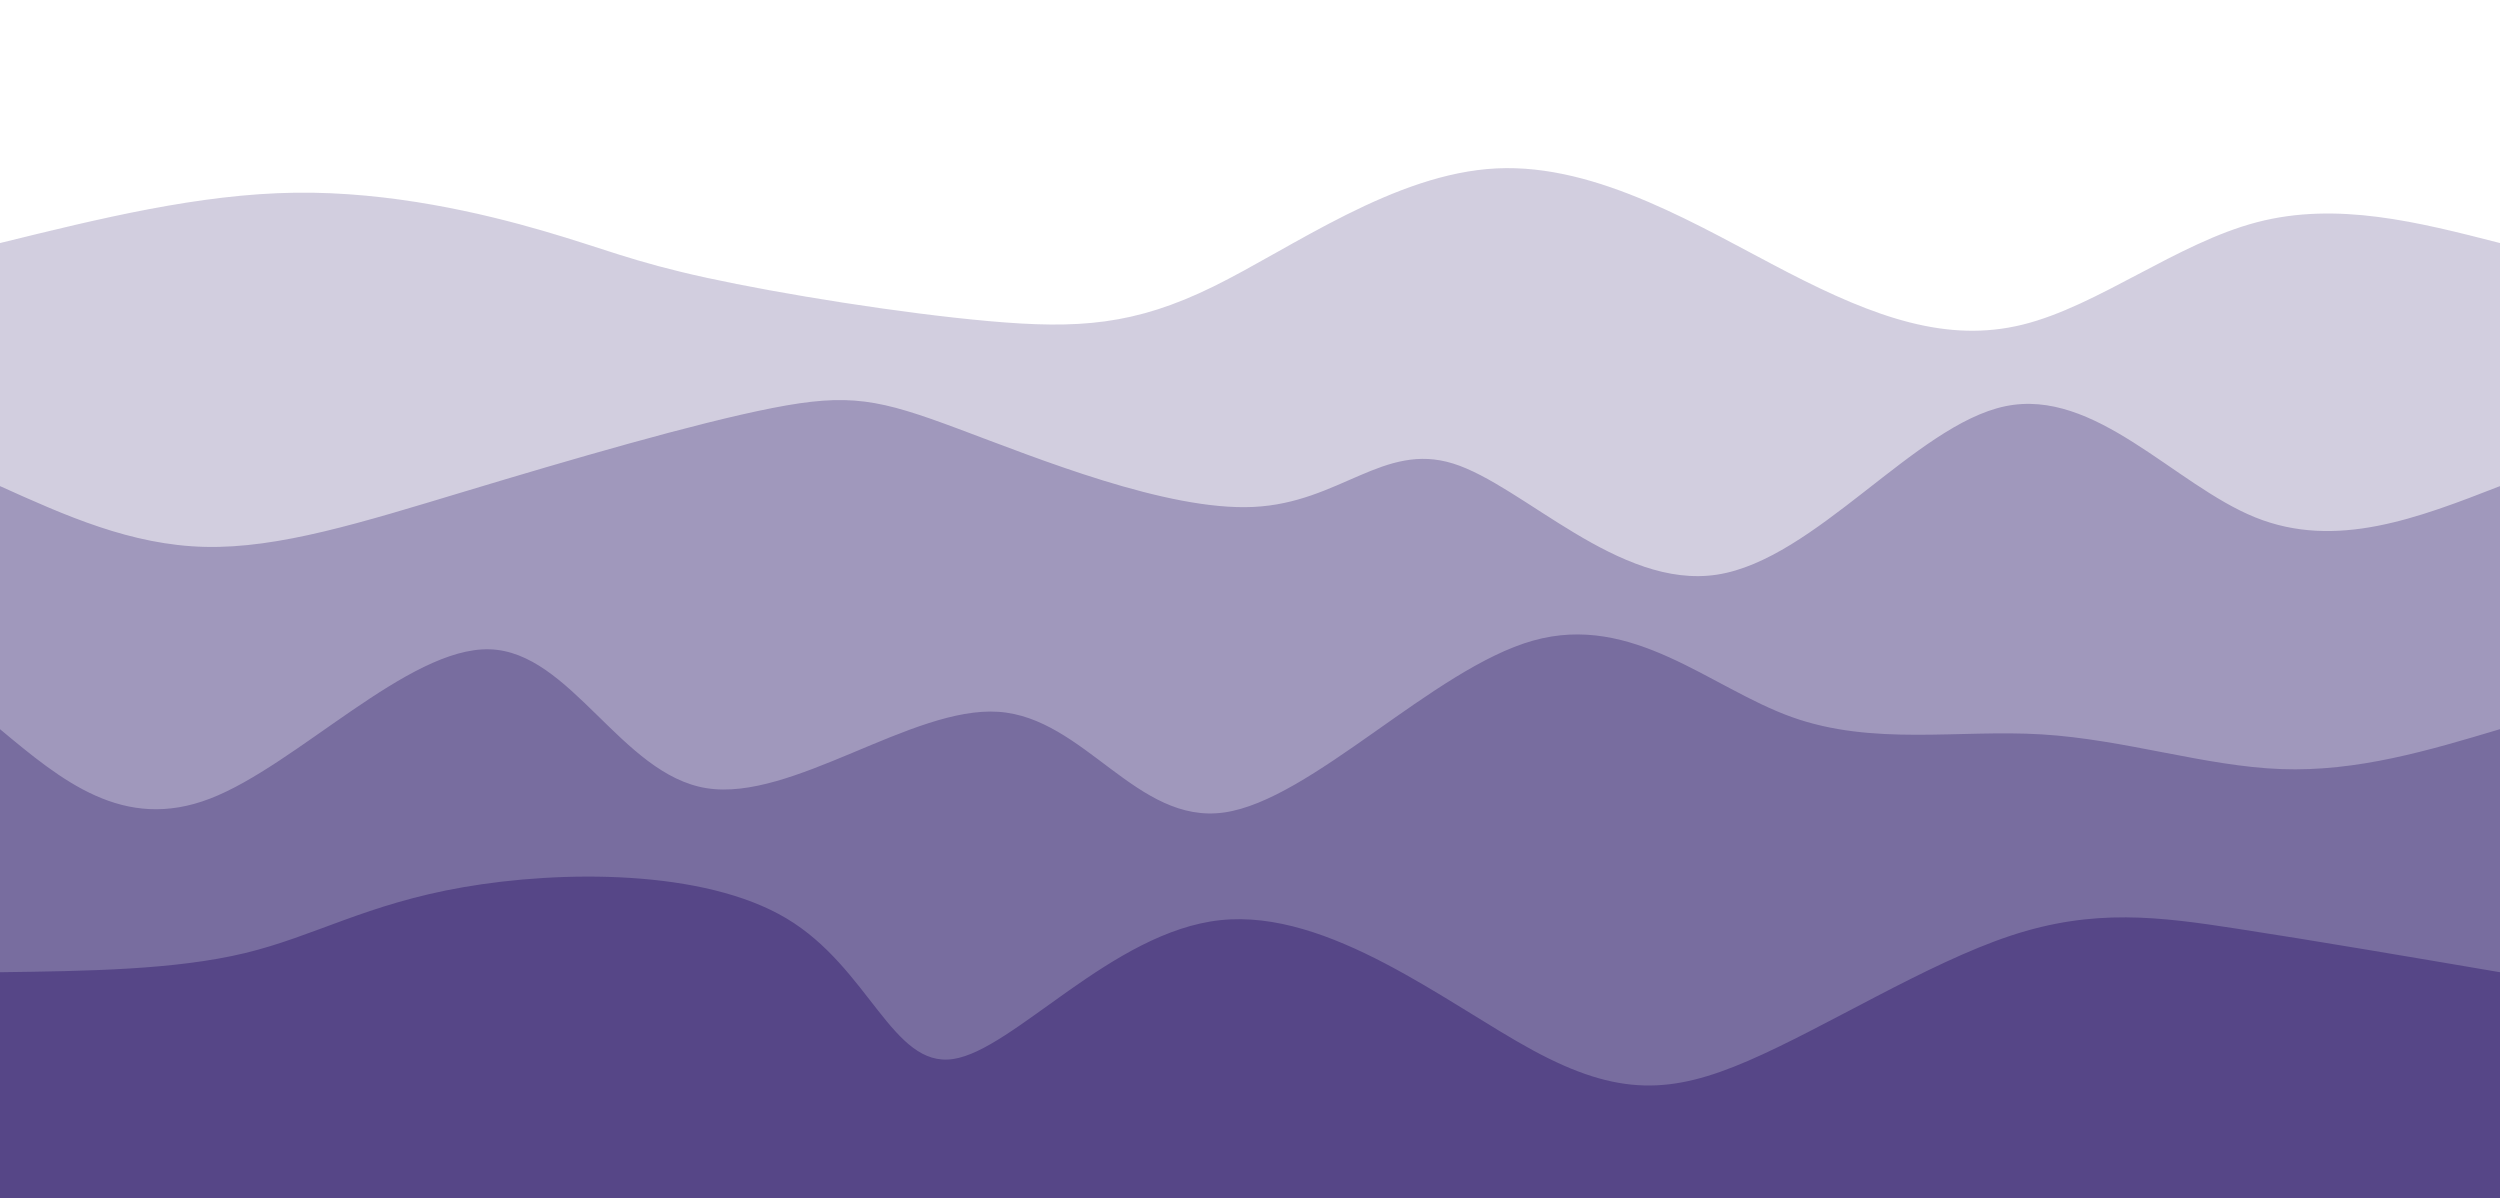
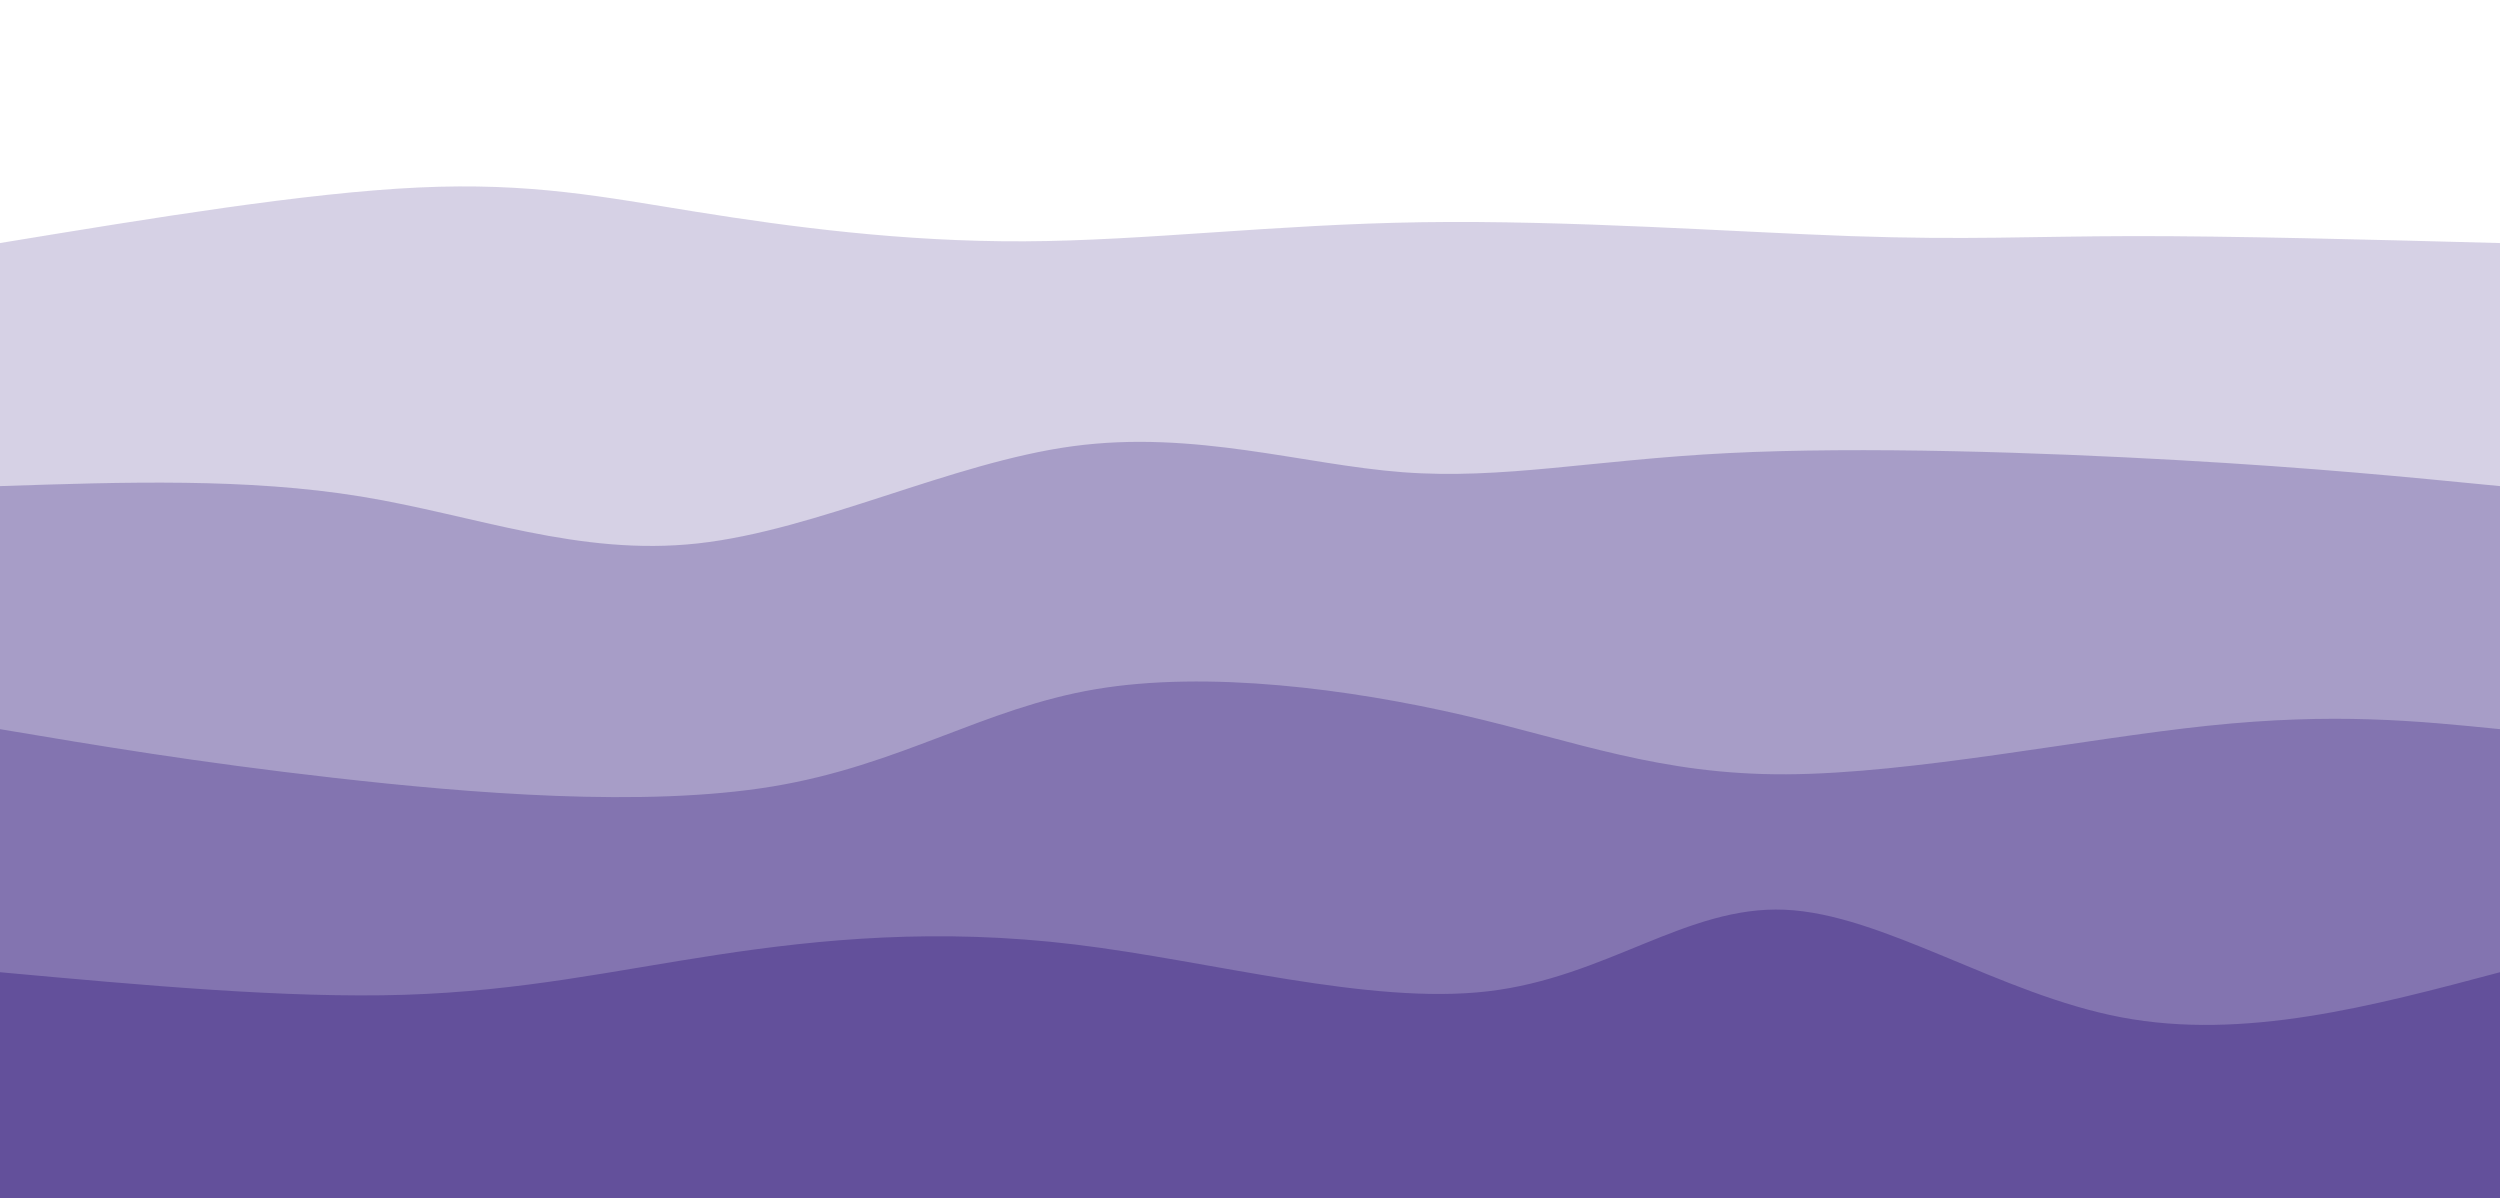
<svg xmlns="http://www.w3.org/2000/svg" width="100%" height="100%" id="svg" viewBox="0 0 1440 690" class="transition duration-300 ease-in-out delay-150">
  <style>
    .path-0{
      animation:pathAnim-0 4s;
      animation-timing-function: linear;
      animation-iteration-count: infinite;
    }
    @keyframes pathAnim-0{
      0%{
-         d: path("M 0,700 C 0,700 0,140 0,140 C 57.391,125.871 114.781,111.743 170,111 C 225.219,110.257 278.265,122.901 313,133 C 347.735,143.099 364.158,150.654 407,160 C 449.842,169.346 519.104,180.484 570,185 C 620.896,189.516 653.426,187.411 699,165 C 744.574,142.589 803.193,99.87 862,97 C 920.807,94.13 979.804,131.107 1030,157 C 1080.196,182.893 1121.591,197.702 1165,187 C 1208.409,176.298 1253.831,140.085 1300,128 C 1346.169,115.915 1393.084,127.957 1440,140 C 1440,140 1440,700 1440,700 Z");
+         d: path("M 0,700 C 0,700 0,140 0,140 C 88.081,125.513 176.162,111.026 241,108 C 305.838,104.974 347.432,113.41 401,122 C 454.568,130.59 520.108,139.335 590,139 C 659.892,138.665 734.136,129.25 819,128 C 903.864,126.75 999.348,133.663 1066,136 C 1132.652,138.337 1170.472,136.096 1228,136 C 1285.528,135.904 1362.764,137.952 1440,140 C 1440,140 1440,700 1440,700 Z");
      }
      25%{
-         d: path("M 0,700 C 0,700 0,140 0,140 C 52.046,159.989 104.092,179.977 155,187 C 205.908,194.023 255.678,188.079 305,180 C 354.322,171.921 403.198,161.705 446,153 C 488.802,144.295 525.532,137.1 575,135 C 624.468,132.9 686.675,135.895 732,138 C 777.325,140.105 805.77,141.321 845,148 C 884.23,154.679 934.247,166.821 982,170 C 1029.753,173.179 1075.241,167.394 1132,147 C 1188.759,126.606 1256.788,91.602 1310,88 C 1363.212,84.398 1401.606,112.199 1440,140 C 1440,140 1440,700 1440,700 Z");
+         d: path("M 0,700 C 0,700 0,140 0,140 C 77.18,127.613 154.359,115.226 217,116 C 279.641,116.774 327.742,130.708 402,150 C 476.258,169.292 576.671,193.943 648,182 C 719.329,170.057 761.573,121.52 825,100 C 888.427,78.48 973.038,83.975 1038,94 C 1102.962,104.025 1148.275,118.578 1212,127 C 1275.725,135.422 1357.863,137.711 1440,140 C 1440,140 1440,700 1440,700 Z");
      }
      50%{
-         d: path("M 0,700 C 0,700 0,140 0,140 C 58.221,147.407 116.442,154.813 158,155 C 199.558,155.187 224.452,148.153 271,157 C 317.548,165.847 385.751,190.574 435,188 C 484.249,185.426 514.544,155.552 568,144 C 621.456,132.448 698.072,139.22 741,134 C 783.928,128.78 793.169,111.568 838,107 C 882.831,102.432 963.254,110.508 1011,111 C 1058.746,111.492 1073.816,104.402 1125,98 C 1176.184,91.598 1263.481,85.885 1322,93 C 1380.519,100.115 1410.259,120.057 1440,140 C 1440,140 1440,700 1440,700 Z");
+         d: path("M 0,700 C 0,700 0,140 0,140 C 57.665,169.407 115.329,198.814 193,187 C 270.671,175.186 368.347,122.15 445,102 C 521.653,81.85 577.283,94.584 644,98 C 710.717,101.416 788.522,95.514 844,107 C 899.478,118.486 932.629,147.362 1001,142 C 1069.371,136.638 1172.963,97.04 1252,91 C 1331.037,84.96 1385.518,112.48 1440,140 C 1440,140 1440,700 1440,700 Z");
      }
      75%{
-         d: path("M 0,700 C 0,700 0,140 0,140 C 56.808,157.105 113.616,174.21 162,182 C 210.384,189.79 250.345,188.264 298,182 C 345.655,175.736 401.006,164.733 454,145 C 506.994,125.267 557.631,96.804 596,92 C 634.369,87.196 660.469,106.053 702,107 C 743.531,107.947 800.493,90.986 853,101 C 905.507,111.014 953.559,148.004 996,153 C 1038.441,157.996 1075.273,130.999 1131,113 C 1186.727,95.001 1261.351,86 1316,92 C 1370.649,98 1405.325,119 1440,140 C 1440,140 1440,700 1440,700 Z");
+         d: path("M 0,700 C 0,700 0,140 0,140 C 70.266,159.105 140.532,178.21 221,176 C 301.468,173.79 392.139,150.267 449,144 C 505.861,137.733 528.913,148.724 580,165 C 631.087,181.276 710.209,202.837 792,187 C 873.791,171.163 958.251,117.929 1024,101 C 1089.749,84.071 1136.785,103.449 1203,116 C 1269.215,128.551 1354.607,134.276 1440,140 C 1440,140 1440,700 1440,700 Z");
      }
      100%{
-         d: path("M 0,700 C 0,700 0,140 0,140 C 57.391,125.871 114.781,111.743 170,111 C 225.219,110.257 278.265,122.901 313,133 C 347.735,143.099 364.158,150.654 407,160 C 449.842,169.346 519.104,180.484 570,185 C 620.896,189.516 653.426,187.411 699,165 C 744.574,142.589 803.193,99.87 862,97 C 920.807,94.13 979.804,131.107 1030,157 C 1080.196,182.893 1121.591,197.702 1165,187 C 1208.409,176.298 1253.831,140.085 1300,128 C 1346.169,115.915 1393.084,127.957 1440,140 C 1440,140 1440,700 1440,700 Z");
+         d: path("M 0,700 C 0,700 0,140 0,140 C 88.081,125.513 176.162,111.026 241,108 C 305.838,104.974 347.432,113.41 401,122 C 454.568,130.59 520.108,139.335 590,139 C 659.892,138.665 734.136,129.25 819,128 C 903.864,126.75 999.348,133.663 1066,136 C 1132.652,138.337 1170.472,136.096 1228,136 C 1285.528,135.904 1362.764,137.952 1440,140 C 1440,140 1440,700 1440,700 Z");
      }
    }</style>
-   <path d="M 0,700 C 0,700 0,140 0,140 C 57.391,125.871 114.781,111.743 170,111 C 225.219,110.257 278.265,122.901 313,133 C 347.735,143.099 364.158,150.654 407,160 C 449.842,169.346 519.104,180.484 570,185 C 620.896,189.516 653.426,187.411 699,165 C 744.574,142.589 803.193,99.87 862,97 C 920.807,94.13 979.804,131.107 1030,157 C 1080.196,182.893 1121.591,197.702 1165,187 C 1208.409,176.298 1253.831,140.085 1300,128 C 1346.169,115.915 1393.084,127.957 1440,140 C 1440,140 1440,700 1440,700 Z" stroke="none" stroke-width="0" fill="#564687" fill-opacity="0.265" class="transition-all duration-300 ease-in-out delay-150 path-0" />
+   <path d="M 0,700 C 0,700 0,140 0,140 C 88.081,125.513 176.162,111.026 241,108 C 305.838,104.974 347.432,113.41 401,122 C 454.568,130.59 520.108,139.335 590,139 C 659.892,138.665 734.136,129.25 819,128 C 903.864,126.75 999.348,133.663 1066,136 C 1132.652,138.337 1170.472,136.096 1228,136 C 1285.528,135.904 1362.764,137.952 1440,140 C 1440,140 1440,700 1440,700 Z" stroke="none" stroke-width="0" fill="#63509b" fill-opacity="0.265" class="transition-all duration-300 ease-in-out delay-150 path-0" />
  <style>
    .path-1{
      animation:pathAnim-1 4s;
      animation-timing-function: linear;
      animation-iteration-count: infinite;
    }
    @keyframes pathAnim-1{
      0%{
-         d: path("M 0,700 C 0,700 0,280 0,280 C 37.708,296.99 75.416,313.98 118,315 C 160.584,316.02 208.046,301.07 268,283 C 327.954,264.93 400.402,243.741 445,235 C 489.598,226.259 506.348,229.968 552,247 C 597.652,264.032 672.206,294.388 722,292 C 771.794,289.612 796.829,254.482 837,267 C 877.171,279.518 932.479,339.685 989,331 C 1045.521,322.315 1103.256,244.777 1155,234 C 1206.744,223.223 1252.498,279.207 1299,298 C 1345.502,316.793 1392.751,298.397 1440,280 C 1440,280 1440,700 1440,700 Z");
+         d: path("M 0,700 C 0,700 0,280 0,280 C 71.231,277.632 142.461,275.265 208,286 C 273.539,296.735 333.386,320.573 402,313 C 470.614,305.427 547.993,266.443 618,257 C 688.007,247.557 750.641,267.654 808,272 C 865.359,276.346 917.443,264.939 995,261 C 1072.557,257.061 1175.588,260.589 1254,265 C 1332.412,269.411 1386.206,274.706 1440,280 C 1440,280 1440,700 1440,700 Z");
      }
      25%{
-         d: path("M 0,700 C 0,700 0,280 0,280 C 58.281,306.091 116.562,332.181 164,330 C 211.438,327.819 248.034,297.366 290,271 C 331.966,244.634 379.302,222.356 437,238 C 494.698,253.644 562.757,307.211 601,327 C 639.243,346.789 647.67,332.799 697,328 C 746.33,323.201 836.564,327.593 885,332 C 933.436,336.407 940.076,340.831 985,325 C 1029.924,309.169 1113.133,273.084 1175,254 C 1236.867,234.916 1277.39,232.833 1318,240 C 1358.61,247.167 1399.305,263.583 1440,280 C 1440,280 1440,700 1440,700 Z");
+         d: path("M 0,700 C 0,700 0,280 0,280 C 51.201,252.359 102.402,224.717 168,230 C 233.598,235.283 313.593,273.49 386,283 C 458.407,292.51 523.225,273.325 600,270 C 676.775,266.675 765.507,279.212 834,267 C 902.493,254.788 950.748,217.828 1021,233 C 1091.252,248.172 1183.501,315.478 1257,332 C 1330.499,348.522 1385.25,314.261 1440,280 C 1440,280 1440,700 1440,700 Z");
      }
      50%{
-         d: path("M 0,700 C 0,700 0,280 0,280 C 39.138,265.795 78.277,251.59 134,266 C 189.723,280.41 262.032,323.435 311,326 C 359.968,328.565 385.597,290.672 428,278 C 470.403,265.328 529.58,277.879 572,272 C 614.42,266.121 640.081,241.813 693,229 C 745.919,216.187 826.094,214.868 888,231 C 949.906,247.132 993.542,280.716 1031,284 C 1068.458,287.284 1099.739,260.269 1139,264 C 1178.261,267.731 1225.503,302.209 1277,310 C 1328.497,317.791 1384.248,298.896 1440,280 C 1440,280 1440,700 1440,700 Z");
+         d: path("M 0,700 C 0,700 0,280 0,280 C 72.328,294.462 144.657,308.925 214,311 C 283.343,313.075 349.701,302.763 407,280 C 464.299,257.237 512.539,222.022 580,232 C 647.461,241.978 734.144,297.149 803,299 C 871.856,300.851 922.884,249.383 1002,231 C 1081.116,212.617 1188.319,227.319 1266,241 C 1343.681,254.681 1391.841,267.34 1440,280 C 1440,280 1440,700 1440,700 Z");
      }
      75%{
-         d: path("M 0,700 C 0,700 0,280 0,280 C 35.115,284.631 70.23,289.262 124,280 C 177.77,270.738 250.195,247.581 308,252 C 365.805,256.419 408.991,288.412 456,283 C 503.009,277.588 553.842,234.77 601,234 C 648.158,233.23 691.641,274.507 731,278 C 770.359,281.493 805.593,247.201 848,237 C 890.407,226.799 939.985,240.688 985,244 C 1030.015,247.312 1070.466,240.045 1127,233 C 1183.534,225.955 1256.153,219.13 1311,227 C 1365.847,234.87 1402.924,257.435 1440,280 C 1440,280 1440,700 1440,700 Z");
+         d: path("M 0,700 C 0,700 0,280 0,280 C 65.612,302.048 131.224,324.096 207,326 C 282.776,327.904 368.717,309.663 448,306 C 527.283,302.337 599.907,313.25 653,316 C 706.093,318.75 739.654,313.335 802,291 C 864.346,268.665 955.478,229.41 1032,228 C 1108.522,226.59 1170.435,263.026 1236,278 C 1301.565,292.974 1370.783,286.487 1440,280 C 1440,280 1440,700 1440,700 Z");
      }
      100%{
-         d: path("M 0,700 C 0,700 0,280 0,280 C 37.708,296.99 75.416,313.98 118,315 C 160.584,316.02 208.046,301.07 268,283 C 327.954,264.93 400.402,243.741 445,235 C 489.598,226.259 506.348,229.968 552,247 C 597.652,264.032 672.206,294.388 722,292 C 771.794,289.612 796.829,254.482 837,267 C 877.171,279.518 932.479,339.685 989,331 C 1045.521,322.315 1103.256,244.777 1155,234 C 1206.744,223.223 1252.498,279.207 1299,298 C 1345.502,316.793 1392.751,298.397 1440,280 C 1440,280 1440,700 1440,700 Z");
+         d: path("M 0,700 C 0,700 0,280 0,280 C 71.231,277.632 142.461,275.265 208,286 C 273.539,296.735 333.386,320.573 402,313 C 470.614,305.427 547.993,266.443 618,257 C 688.007,247.557 750.641,267.654 808,272 C 865.359,276.346 917.443,264.939 995,261 C 1072.557,257.061 1175.588,260.589 1254,265 C 1332.412,269.411 1386.206,274.706 1440,280 C 1440,280 1440,700 1440,700 Z");
      }
    }</style>
-   <path d="M 0,700 C 0,700 0,280 0,280 C 37.708,296.99 75.416,313.98 118,315 C 160.584,316.02 208.046,301.07 268,283 C 327.954,264.93 400.402,243.741 445,235 C 489.598,226.259 506.348,229.968 552,247 C 597.652,264.032 672.206,294.388 722,292 C 771.794,289.612 796.829,254.482 837,267 C 877.171,279.518 932.479,339.685 989,331 C 1045.521,322.315 1103.256,244.777 1155,234 C 1206.744,223.223 1252.498,279.207 1299,298 C 1345.502,316.793 1392.751,298.397 1440,280 C 1440,280 1440,700 1440,700 Z" stroke="none" stroke-width="0" fill="#564687" fill-opacity="0.4" class="transition-all duration-300 ease-in-out delay-150 path-1" />
+   <path d="M 0,700 C 0,700 0,280 0,280 C 71.231,277.632 142.461,275.265 208,286 C 273.539,296.735 333.386,320.573 402,313 C 470.614,305.427 547.993,266.443 618,257 C 688.007,247.557 750.641,267.654 808,272 C 865.359,276.346 917.443,264.939 995,261 C 1072.557,257.061 1175.588,260.589 1254,265 C 1332.412,269.411 1386.206,274.706 1440,280 C 1440,280 1440,700 1440,700 Z" stroke="none" stroke-width="0" fill="#63509b" fill-opacity="0.4" class="transition-all duration-300 ease-in-out delay-150 path-1" />
  <style>
    .path-2{
      animation:pathAnim-2 4s;
      animation-timing-function: linear;
      animation-iteration-count: infinite;
    }
    @keyframes pathAnim-2{
      0%{
-         d: path("M 0,700 C 0,700 0,420 0,420 C 35.533,449.622 71.065,479.243 121,460 C 170.935,440.757 235.272,372.649 282,374 C 328.728,375.351 357.846,446.162 407,454 C 456.154,461.838 525.344,406.704 575,410 C 624.656,413.296 654.78,475.024 705,468 C 755.22,460.976 825.537,385.201 883,369 C 940.463,352.799 985.073,396.173 1032,413 C 1078.927,429.827 1128.173,420.107 1176,423 C 1223.827,425.893 1270.236,441.398 1314,443 C 1357.764,444.602 1398.882,432.301 1440,420 C 1440,420 1440,700 1440,700 Z");
+         d: path("M 0,700 C 0,700 0,420 0,420 C 56.702,429.537 113.404,439.074 192,448 C 270.596,456.926 371.085,465.241 445,453 C 518.915,440.759 566.256,407.96 631,397 C 695.744,386.04 777.89,396.918 843,412 C 908.11,427.082 956.183,446.368 1029,446 C 1101.817,445.632 1199.376,425.609 1272,418 C 1344.624,410.391 1392.312,415.195 1440,420 C 1440,420 1440,700 1440,700 Z");
      }
      25%{
-         d: path("M 0,700 C 0,700 0,420 0,420 C 58.866,405.812 117.732,391.625 169,404 C 220.268,416.375 263.939,455.313 299,454 C 334.061,452.687 360.514,411.122 406,394 C 451.486,376.878 516.005,384.199 565,404 C 613.995,423.801 647.464,456.081 693,461 C 738.536,465.919 796.138,443.475 854,442 C 911.862,440.525 969.984,460.017 1023,452 C 1076.016,443.983 1123.927,408.457 1166,410 C 1208.073,411.543 1244.306,450.155 1289,458 C 1333.694,465.845 1386.847,442.922 1440,420 C 1440,420 1440,700 1440,700 Z");
+         d: path("M 0,700 C 0,700 0,420 0,420 C 46.963,395.899 93.926,371.798 172,376 C 250.074,380.202 359.257,412.707 445,434 C 530.743,455.293 593.044,465.374 644,467 C 694.956,468.626 734.565,461.797 795,438 C 855.435,414.203 936.694,373.439 1014,368 C 1091.306,362.561 1164.659,392.446 1235,407 C 1305.341,421.554 1372.671,420.777 1440,420 C 1440,420 1440,700 1440,700 Z");
      }
      50%{
-         d: path("M 0,700 C 0,700 0,420 0,420 C 49.612,397.889 99.223,375.777 148,382 C 196.777,388.223 244.719,422.779 295,445 C 345.281,467.221 397.899,477.105 446,459 C 494.101,440.895 537.683,394.8 581,396 C 624.317,397.2 667.368,445.694 709,457 C 750.632,468.306 790.843,442.425 845,439 C 899.157,435.575 967.259,454.608 1022,451 C 1076.741,447.392 1118.123,421.144 1155,420 C 1191.877,418.856 1224.251,442.816 1271,447 C 1317.749,451.184 1378.875,435.592 1440,420 C 1440,420 1440,700 1440,700 Z");
+         d: path("M 0,700 C 0,700 0,420 0,420 C 54.655,420.93 109.31,421.859 187,425 C 264.69,428.141 365.417,433.493 439,431 C 512.583,428.507 559.024,418.169 618,426 C 676.976,433.831 748.488,459.831 815,468 C 881.512,476.169 943.022,466.507 1021,456 C 1098.978,445.493 1193.422,434.141 1266,428 C 1338.578,421.859 1389.289,420.93 1440,420 C 1440,420 1440,700 1440,700 Z");
      }
      75%{
-         d: path("M 0,700 C 0,700 0,420 0,420 C 32.427,448.191 64.853,476.382 118,470 C 171.147,463.618 245.014,422.663 302,401 C 358.986,379.337 399.091,376.968 441,378 C 482.909,379.032 526.622,383.466 578,394 C 629.378,404.534 688.421,421.167 732,417 C 775.579,412.833 803.694,387.864 847,377 C 890.306,366.136 948.804,369.377 1008,380 C 1067.196,390.623 1127.091,408.629 1169,427 C 1210.909,445.371 1234.831,464.106 1277,463 C 1319.169,461.894 1379.584,440.947 1440,420 C 1440,420 1440,700 1440,700 Z");
+         d: path("M 0,700 C 0,700 0,420 0,420 C 68.597,441.114 137.194,462.229 197,469 C 256.806,475.771 307.821,468.199 374,450 C 440.179,431.801 521.523,402.974 599,409 C 676.477,415.026 750.087,455.904 829,452 C 907.913,448.096 992.131,399.411 1050,385 C 1107.869,370.589 1139.391,390.454 1200,402 C 1260.609,413.546 1350.304,416.773 1440,420 C 1440,420 1440,700 1440,700 Z");
      }
      100%{
-         d: path("M 0,700 C 0,700 0,420 0,420 C 35.533,449.622 71.065,479.243 121,460 C 170.935,440.757 235.272,372.649 282,374 C 328.728,375.351 357.846,446.162 407,454 C 456.154,461.838 525.344,406.704 575,410 C 624.656,413.296 654.78,475.024 705,468 C 755.22,460.976 825.537,385.201 883,369 C 940.463,352.799 985.073,396.173 1032,413 C 1078.927,429.827 1128.173,420.107 1176,423 C 1223.827,425.893 1270.236,441.398 1314,443 C 1357.764,444.602 1398.882,432.301 1440,420 C 1440,420 1440,700 1440,700 Z");
+         d: path("M 0,700 C 0,700 0,420 0,420 C 56.702,429.537 113.404,439.074 192,448 C 270.596,456.926 371.085,465.241 445,453 C 518.915,440.759 566.256,407.96 631,397 C 695.744,386.04 777.89,396.918 843,412 C 908.11,427.082 956.183,446.368 1029,446 C 1101.817,445.632 1199.376,425.609 1272,418 C 1344.624,410.391 1392.312,415.195 1440,420 C 1440,420 1440,700 1440,700 Z");
      }
    }</style>
-   <path d="M 0,700 C 0,700 0,420 0,420 C 35.533,449.622 71.065,479.243 121,460 C 170.935,440.757 235.272,372.649 282,374 C 328.728,375.351 357.846,446.162 407,454 C 456.154,461.838 525.344,406.704 575,410 C 624.656,413.296 654.78,475.024 705,468 C 755.22,460.976 825.537,385.201 883,369 C 940.463,352.799 985.073,396.173 1032,413 C 1078.927,429.827 1128.173,420.107 1176,423 C 1223.827,425.893 1270.236,441.398 1314,443 C 1357.764,444.602 1398.882,432.301 1440,420 C 1440,420 1440,700 1440,700 Z" stroke="none" stroke-width="0" fill="#564687" fill-opacity="0.53" class="transition-all duration-300 ease-in-out delay-150 path-2" />
+   <path d="M 0,700 C 0,700 0,420 0,420 C 56.702,429.537 113.404,439.074 192,448 C 270.596,456.926 371.085,465.241 445,453 C 518.915,440.759 566.256,407.96 631,397 C 695.744,386.04 777.89,396.918 843,412 C 908.11,427.082 956.183,446.368 1029,446 C 1101.817,445.632 1199.376,425.609 1272,418 C 1344.624,410.391 1392.312,415.195 1440,420 C 1440,420 1440,700 1440,700 Z" stroke="none" stroke-width="0" fill="#63509b" fill-opacity="0.53" class="transition-all duration-300 ease-in-out delay-150 path-2" />
  <style>
    .path-3{
      animation:pathAnim-3 4s;
      animation-timing-function: linear;
      animation-iteration-count: infinite;
    }
    @keyframes pathAnim-3{
      0%{
-         d: path("M 0,700 C 0,700 0,560 0,560 C 50.432,559.328 100.865,558.655 141,549 C 181.135,539.345 210.973,520.706 267,511 C 323.027,501.294 405.245,500.52 453,529 C 500.755,557.48 514.049,615.215 549,610 C 583.951,604.785 640.56,536.622 703,530 C 765.44,523.378 833.712,578.297 883,605 C 932.288,631.703 962.593,630.188 1007,611 C 1051.407,591.812 1109.917,554.949 1158,539 C 1206.083,523.051 1243.738,528.014 1289,535 C 1334.262,541.986 1387.131,550.993 1440,560 C 1440,560 1440,700 1440,700 Z");
+         d: path("M 0,700 C 0,700 0,560 0,560 C 82.695,567.557 165.389,575.114 233,573 C 300.611,570.886 353.138,559.102 413,550 C 472.862,540.898 540.06,534.478 619,544 C 697.94,553.522 788.623,578.985 857,571 C 925.377,563.015 971.448,521.581 1028,524 C 1084.552,526.419 1151.586,572.691 1222,586 C 1292.414,599.309 1366.207,579.654 1440,560 C 1440,560 1440,700 1440,700 Z");
      }
      25%{
-         d: path("M 0,700 C 0,700 0,560 0,560 C 47.668,570.95 95.335,581.9 140,593 C 184.665,604.1 226.327,615.349 270,607 C 313.673,598.651 359.358,570.704 409,564 C 458.642,557.296 512.241,571.835 568,580 C 623.759,588.165 681.679,589.957 728,578 C 774.321,566.043 809.042,540.338 856,538 C 902.958,535.662 962.154,556.693 1017,552 C 1071.846,547.307 1122.343,516.89 1168,526 C 1213.657,535.11 1254.473,583.746 1299,596 C 1343.527,608.254 1391.763,584.127 1440,560 C 1440,560 1440,700 1440,700 Z");
+         d: path("M 0,700 C 0,700 0,560 0,560 C 54.494,593.547 108.988,627.093 187,611 C 265.012,594.907 366.542,529.174 441,523 C 515.458,516.826 562.844,570.21 623,590 C 683.156,609.79 756.083,595.985 837,583 C 917.917,570.015 1006.824,557.85 1065,566 C 1123.176,574.15 1150.622,602.614 1208,605 C 1265.378,607.386 1352.689,583.693 1440,560 C 1440,560 1440,700 1440,700 Z");
      }
      50%{
-         d: path("M 0,700 C 0,700 0,560 0,560 C 53.993,583.391 107.985,606.782 155,604 C 202.015,601.218 242.051,572.263 279,561 C 315.949,549.737 349.809,556.165 407,547 C 464.191,537.835 544.712,513.076 592,521 C 639.288,528.924 653.344,569.531 698,567 C 742.656,564.469 817.91,518.8 873,529 C 928.09,539.2 963.014,605.27 999,600 C 1034.986,594.73 1072.035,518.12 1130,514 C 1187.965,509.88 1266.847,578.252 1322,598 C 1377.153,617.748 1408.576,588.874 1440,560 C 1440,560 1440,700 1440,700 Z");
+         d: path("M 0,700 C 0,700 0,560 0,560 C 54.115,585.223 108.231,610.446 190,598 C 271.769,585.554 381.192,535.439 443,532 C 504.808,528.561 519.001,571.797 582,573 C 644.999,574.203 756.804,533.374 826,516 C 895.196,498.626 921.784,504.707 993,524 C 1064.216,543.293 1180.062,575.798 1262,584 C 1343.938,592.202 1391.969,576.101 1440,560 C 1440,560 1440,700 1440,700 Z");
      }
      75%{
-         d: path("M 0,700 C 0,700 0,560 0,560 C 45.659,533.433 91.318,506.865 141,509 C 190.682,511.135 244.386,541.972 297,546 C 349.614,550.028 401.138,527.248 448,522 C 494.862,516.752 537.061,529.037 588,551 C 638.939,572.963 698.617,604.603 745,611 C 791.383,617.397 824.47,598.551 862,580 C 899.53,561.449 941.503,543.192 994,529 C 1046.497,514.808 1109.518,504.679 1154,526 C 1198.482,547.321 1224.423,600.092 1269,611 C 1313.577,621.908 1376.788,590.954 1440,560 C 1440,560 1440,700 1440,700 Z");
+         d: path("M 0,700 C 0,700 0,560 0,560 C 66.391,570.955 132.782,581.91 202,567 C 271.218,552.09 343.263,511.315 425,519 C 506.737,526.685 598.164,582.83 653,592 C 707.836,601.17 726.08,563.365 793,563 C 859.92,562.635 975.517,599.709 1045,600 C 1114.483,600.291 1137.852,563.797 1196,551 C 1254.148,538.203 1347.074,549.101 1440,560 C 1440,560 1440,700 1440,700 Z");
      }
      100%{
-         d: path("M 0,700 C 0,700 0,560 0,560 C 50.432,559.328 100.865,558.655 141,549 C 181.135,539.345 210.973,520.706 267,511 C 323.027,501.294 405.245,500.52 453,529 C 500.755,557.48 514.049,615.215 549,610 C 583.951,604.785 640.56,536.622 703,530 C 765.44,523.378 833.712,578.297 883,605 C 932.288,631.703 962.593,630.188 1007,611 C 1051.407,591.812 1109.917,554.949 1158,539 C 1206.083,523.051 1243.738,528.014 1289,535 C 1334.262,541.986 1387.131,550.993 1440,560 C 1440,560 1440,700 1440,700 Z");
+         d: path("M 0,700 C 0,700 0,560 0,560 C 82.695,567.557 165.389,575.114 233,573 C 300.611,570.886 353.138,559.102 413,550 C 472.862,540.898 540.06,534.478 619,544 C 697.94,553.522 788.623,578.985 857,571 C 925.377,563.015 971.448,521.581 1028,524 C 1084.552,526.419 1151.586,572.691 1222,586 C 1292.414,599.309 1366.207,579.654 1440,560 C 1440,560 1440,700 1440,700 Z");
      }
    }</style>
-   <path d="M 0,700 C 0,700 0,560 0,560 C 50.432,559.328 100.865,558.655 141,549 C 181.135,539.345 210.973,520.706 267,511 C 323.027,501.294 405.245,500.52 453,529 C 500.755,557.48 514.049,615.215 549,610 C 583.951,604.785 640.56,536.622 703,530 C 765.44,523.378 833.712,578.297 883,605 C 932.288,631.703 962.593,630.188 1007,611 C 1051.407,591.812 1109.917,554.949 1158,539 C 1206.083,523.051 1243.738,528.014 1289,535 C 1334.262,541.986 1387.131,550.993 1440,560 C 1440,560 1440,700 1440,700 Z" stroke="none" stroke-width="0" fill="#564687" fill-opacity="1" class="transition-all duration-300 ease-in-out delay-150 path-3" />
+   <path d="M 0,700 C 0,700 0,560 0,560 C 82.695,567.557 165.389,575.114 233,573 C 300.611,570.886 353.138,559.102 413,550 C 472.862,540.898 540.06,534.478 619,544 C 697.94,553.522 788.623,578.985 857,571 C 925.377,563.015 971.448,521.581 1028,524 C 1084.552,526.419 1151.586,572.691 1222,586 C 1292.414,599.309 1366.207,579.654 1440,560 C 1440,560 1440,700 1440,700 Z" stroke="none" stroke-width="0" fill="#63509b" fill-opacity="1" class="transition-all duration-300 ease-in-out delay-150 path-3" />
</svg>
